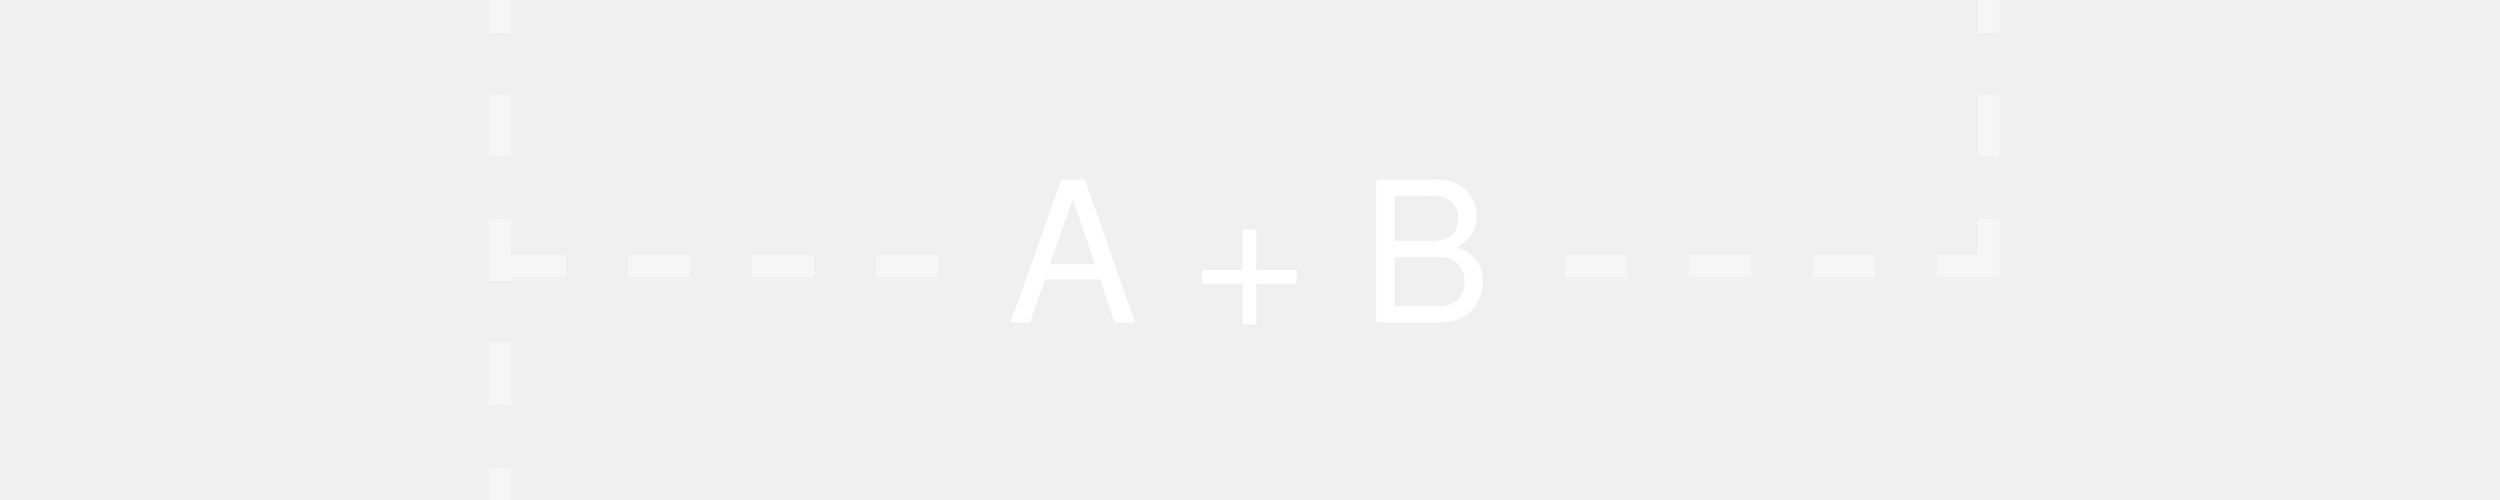
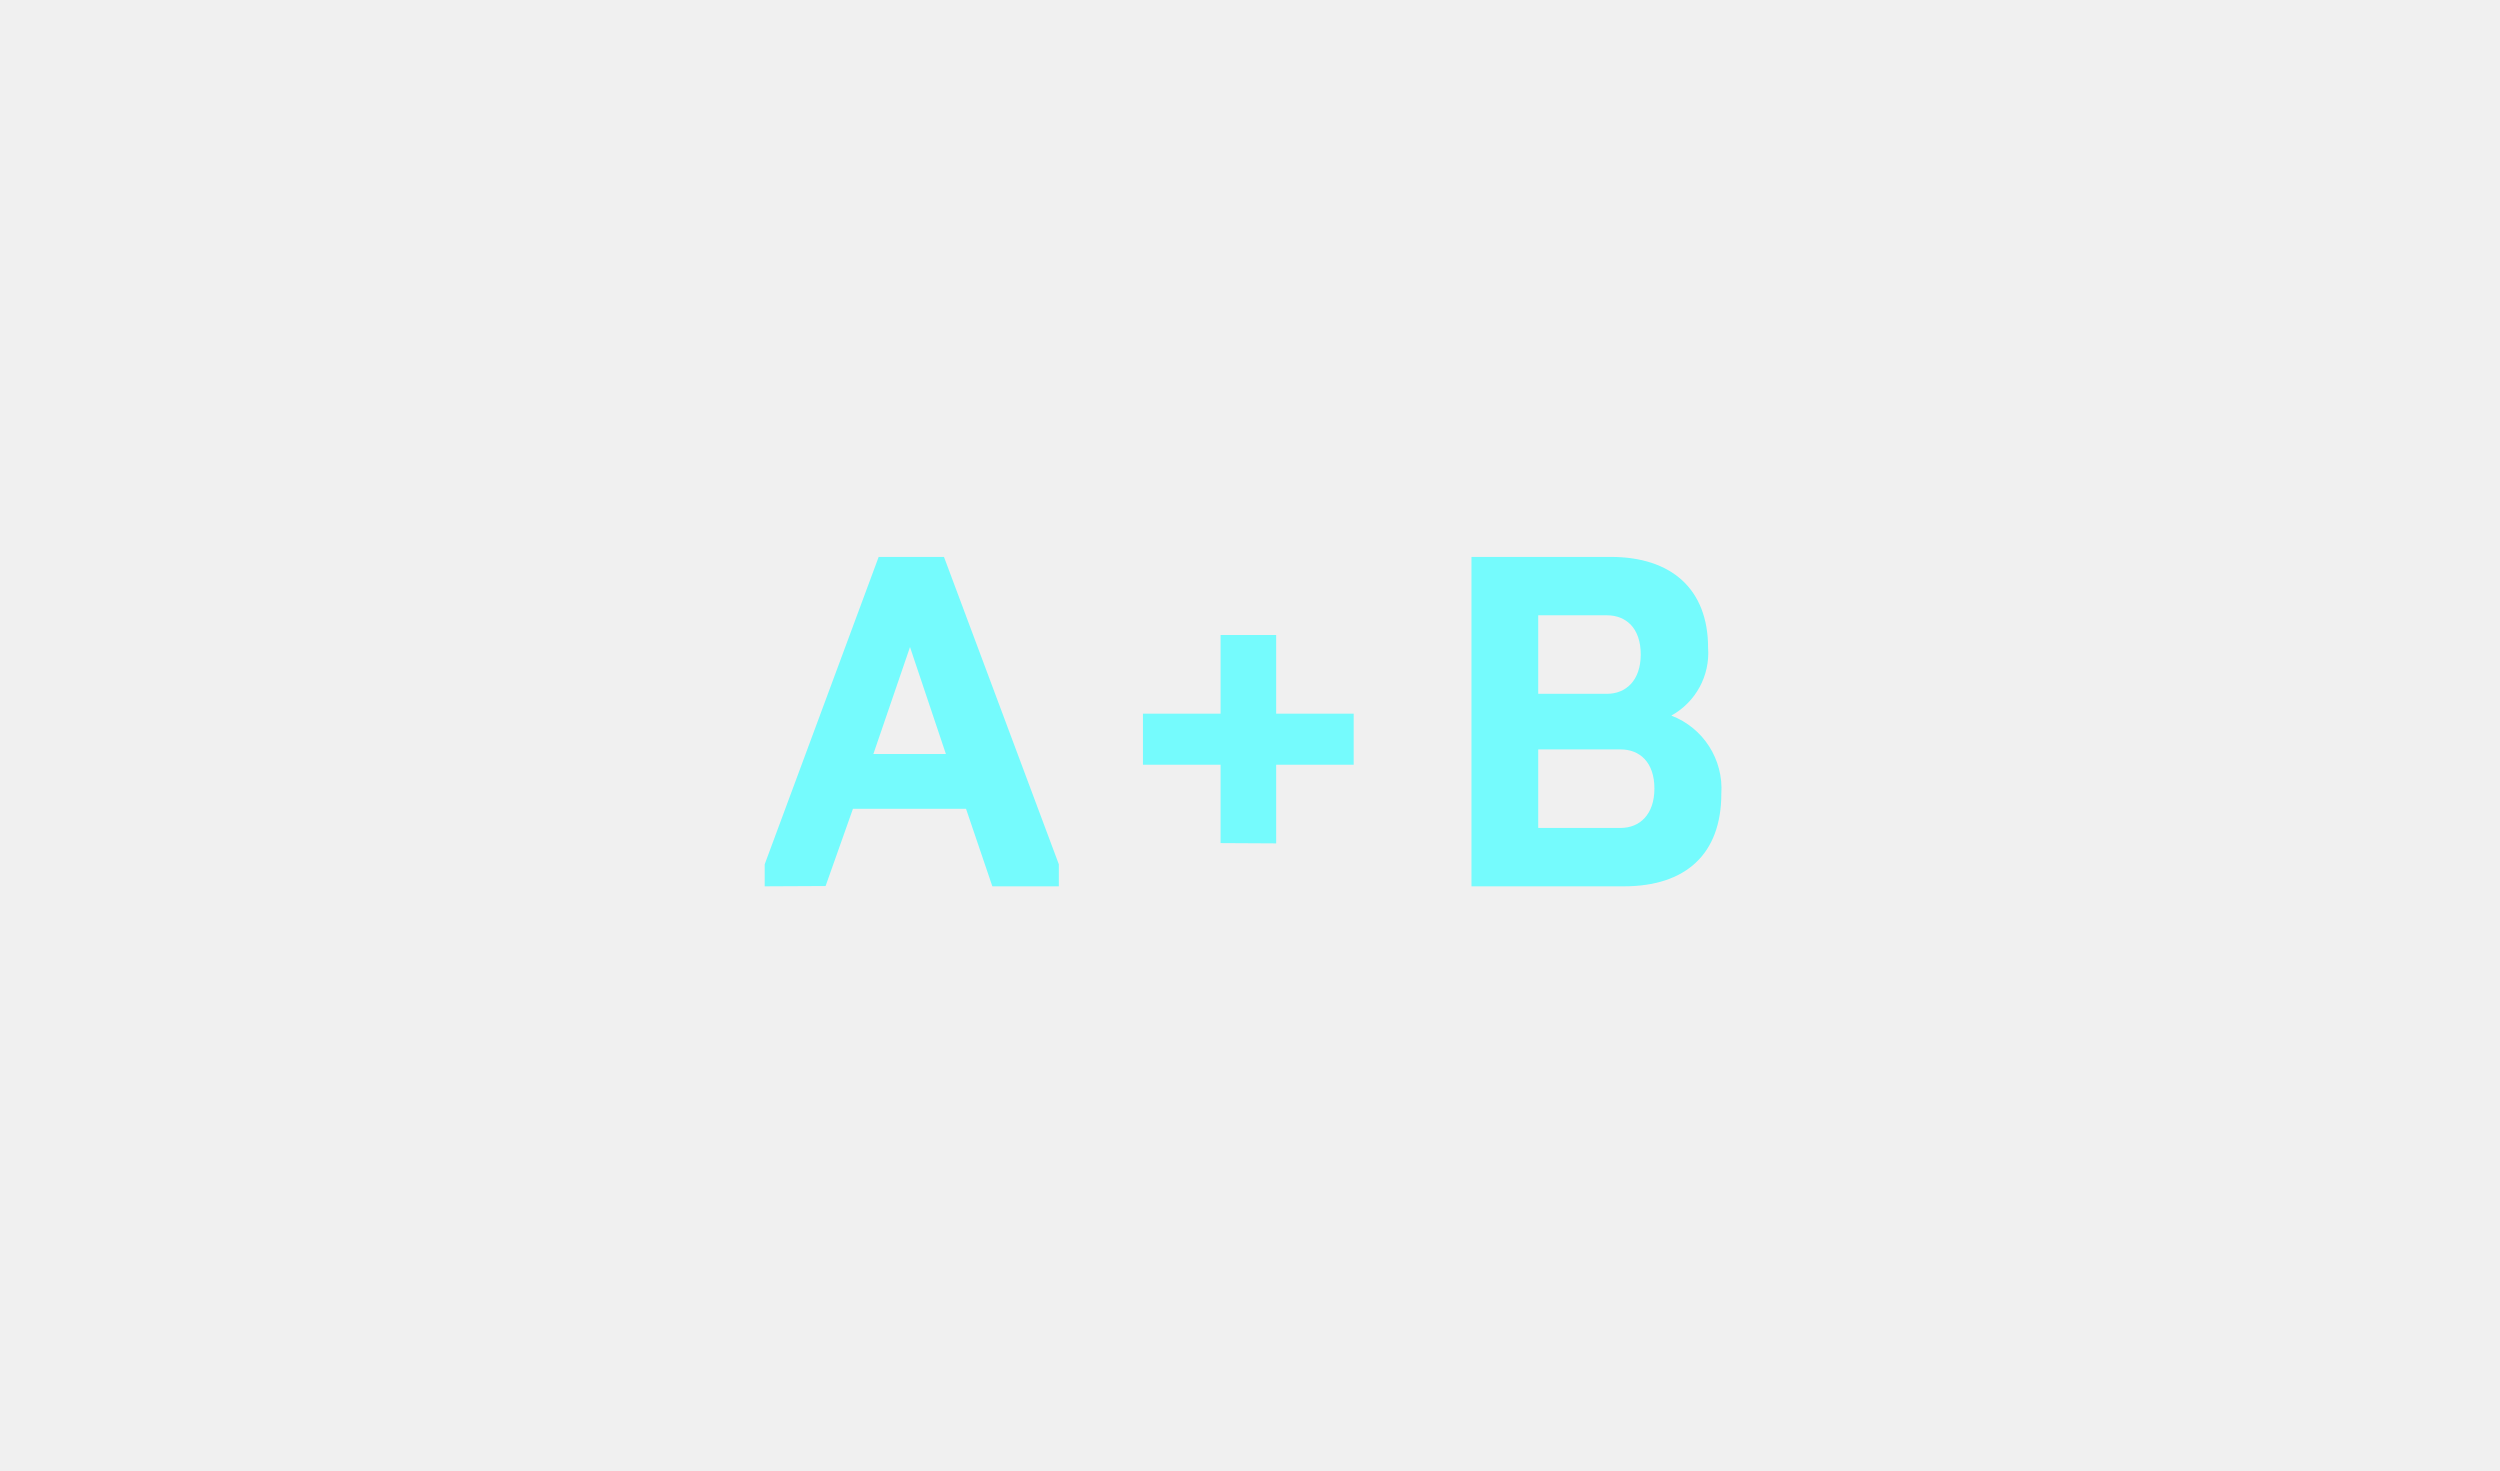
- <svg xmlns="http://www.w3.org/2000/svg" id="Layer_1" style="enable-background:new 0 0 92 46;" x="0px" y="0px" viewBox="0 0 230 46">
-   <style type="text/css">
- 	.st0{opacity:0.4;}
- 	.st1{fill:none;stroke:#FFFFFF;stroke-width:2;stroke-miterlimit:10;}
- 	.st2{fill:none;stroke:#FFFFFF;stroke-width:2;stroke-miterlimit:10;stroke-dasharray:5.71,5.71;}
- </style>
-   <g class="st0">
-     <line class="st1" x1="46" y1="0" x2="46" y2="3" />
-     <line class="st2" x1="46" y1="8.7" x2="46" y2="40.1" />
-     <line class="st1" x1="46" y1="43" x2="46" y2="46" />
-     <line class="st2" x1="183.934" y1="24.513" x2="141.164" y2="24.513" />
-     <line class="st2" x1="86.32" y1="24.513" x2="43.925" y2="24.513" />
+ <svg xmlns="http://www.w3.org/2000/svg" viewBox="0 0 170 100">
+   <defs>
+     <style>.cls-1{opacity:0.5;}.cls-2{fill:#75fbfd;}</style>
+   </defs>
+   <g id="Layer_2" data-name="Layer 2">
+     <g id="UI">
+       <path class="cls-2" d="M52,60.27v-1.5l7.75-20.9h4.44L72,58.77v1.5H67.48L65.69,55H58l-1.86,5.25Zm7.39-9h4.93L61.88,44Z" />
+       <path class="cls-2" d="M83,57.33V52H77.72V48.53H83V43.18h3.78v5.35h5.27V52H86.78v5.35Z" />
+       <path class="cls-2" d="M100.06,60.27V37.87h9.47c4.12,0,6.62,2.18,6.62,6.18a4.86,4.86,0,0,1-2.5,4.61,5.31,5.31,0,0,1,3.4,5.31c0,4.13-2.44,6.3-6.63,6.3Zm4.54-13.09h4.67c1.28,0,2.3-.89,2.3-2.68s-1-2.66-2.3-2.66H104.6Zm0,9.12h5.6c1.28,0,2.3-.89,2.3-2.68s-1-2.66-2.3-2.66h-5.6Z" />
+     </g>
  </g>
-   <g class="st0" transform="matrix(1, 0, 0, 1, 136.9511, 0)">
-     <line class="st1" x1="46" y1="0" x2="46" y2="3" />
-     <line class="st2" x1="46" y1="8.7" x2="46" y2="23.502" />
-   </g>
-   <text x="92.669" y="29.649" style="fill: rgb(255, 255, 255); font-size: 18px; white-space: pre; font-family: Helvetica Neue, Helvetica, sans-serif;">A + B</text>
</svg>
